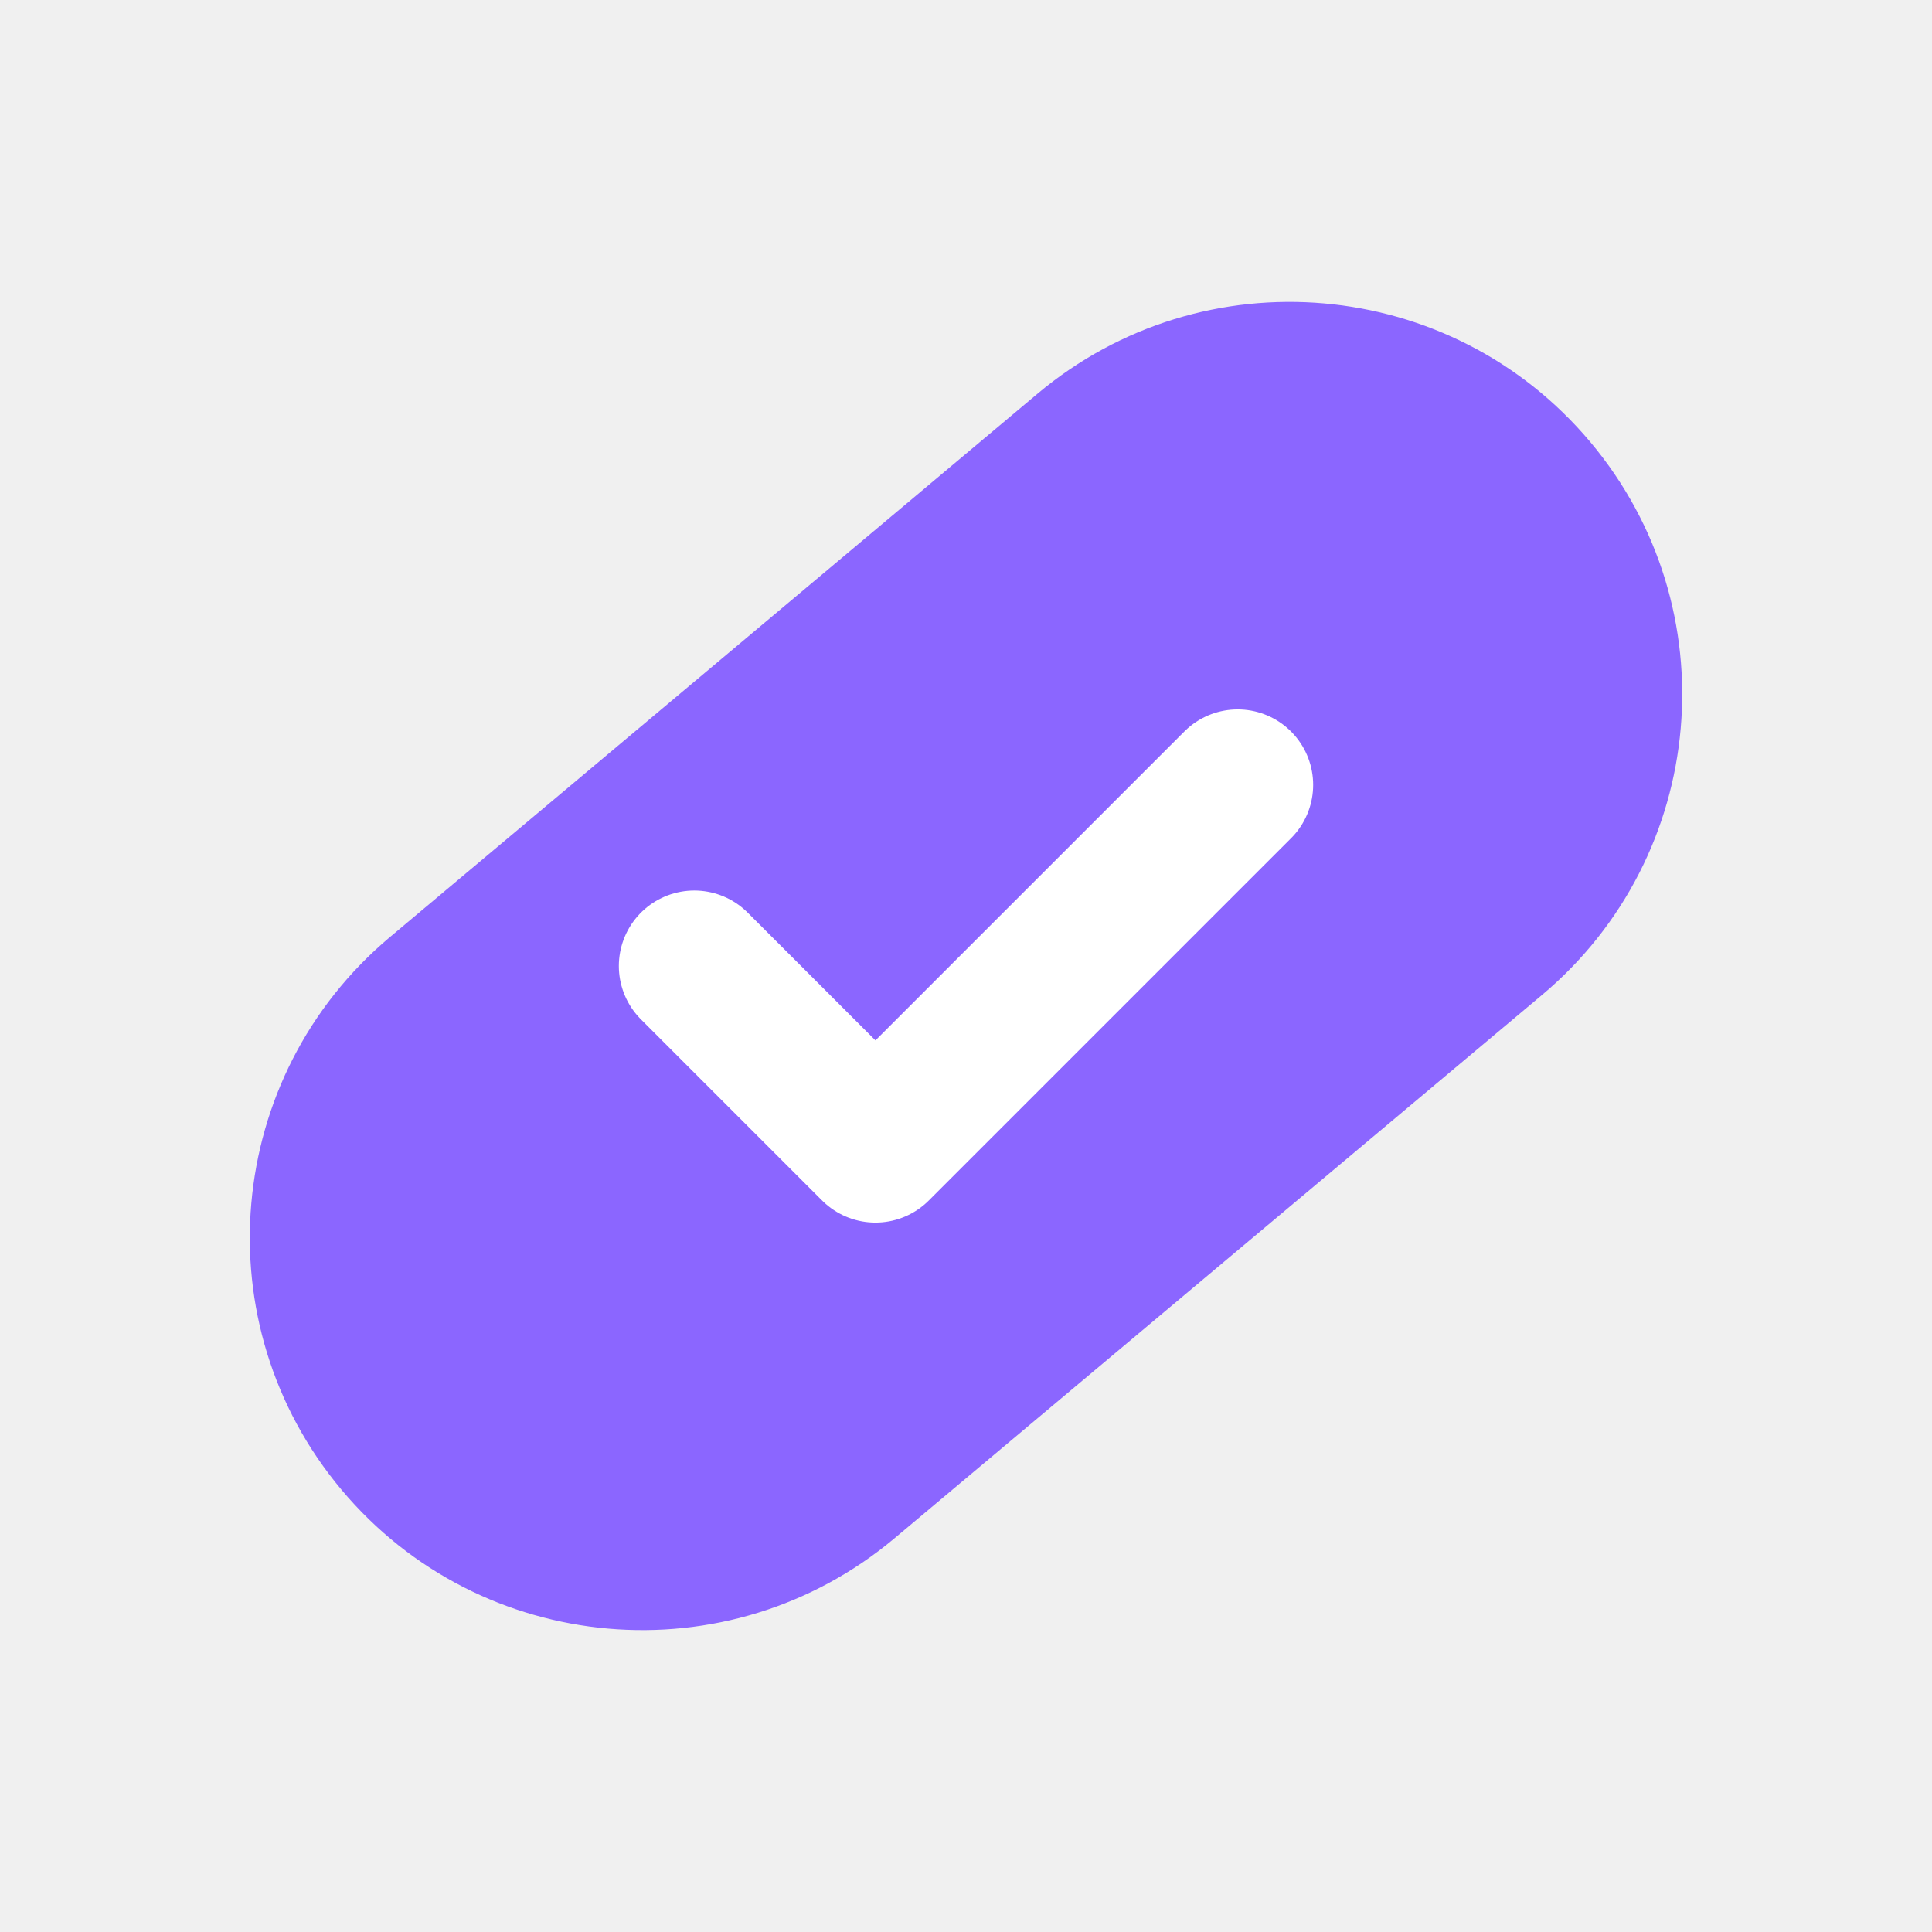
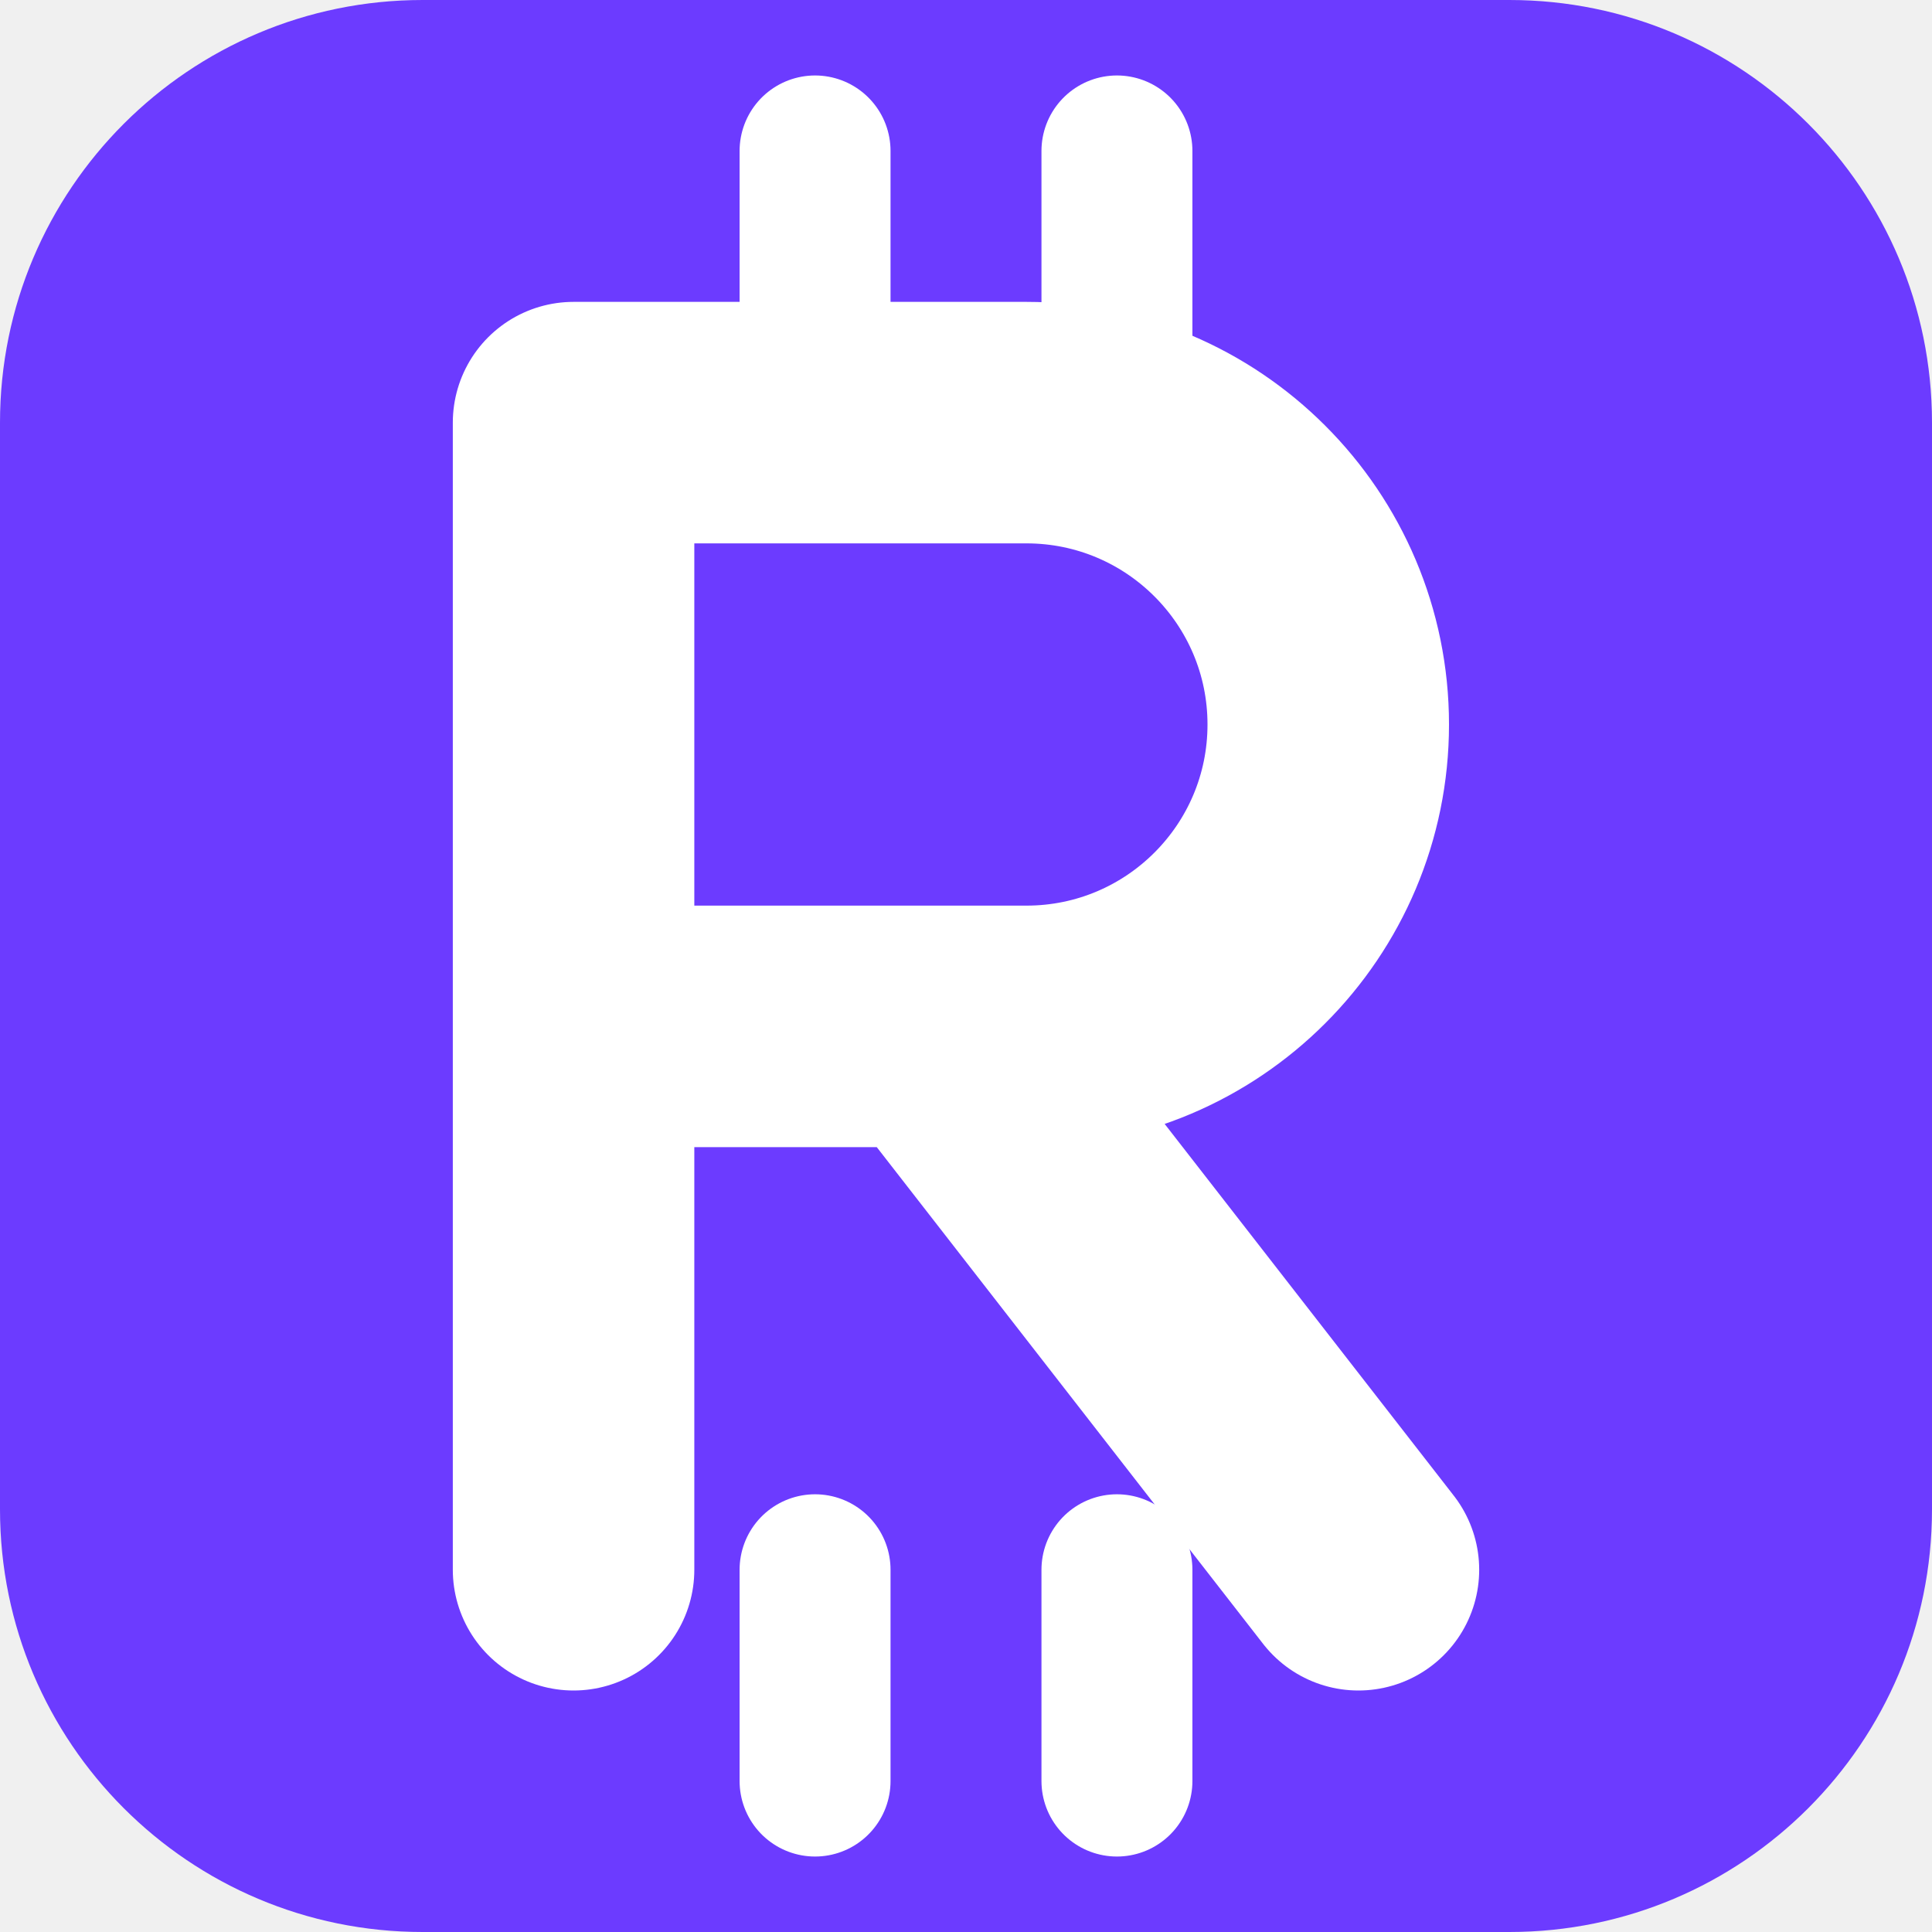
<svg xmlns="http://www.w3.org/2000/svg" viewBox="0 0 64 64" width="16" height="16">
-   <g transform="rotate(-40 32 32)">
-     <rect x="5" y="19" width="54" height="26" rx="13" fill="#8B66FF" />
-     <path d="M23 32l6 6 12-12" fill="none" stroke="#fff" stroke-width="5" stroke-linecap="round" stroke-linejoin="round" transform="rotate(40 32 32)" />
-   </g>
+   <rect x="0" y="0" width="64" height="64" rx="14" fill="#6C3BFF" />
+   <path d="M19 52V14H34a10 10 0 0 1 0 20H19M31 34L45 52" fill="none" stroke="#fff" stroke-width="8" stroke-linecap="round" stroke-linejoin="round" />
+   <path d="M27 5V12M37 5V12M27 52V59M37 52V59" stroke="#fff" stroke-width="5" stroke-linecap="round" />
</svg>
